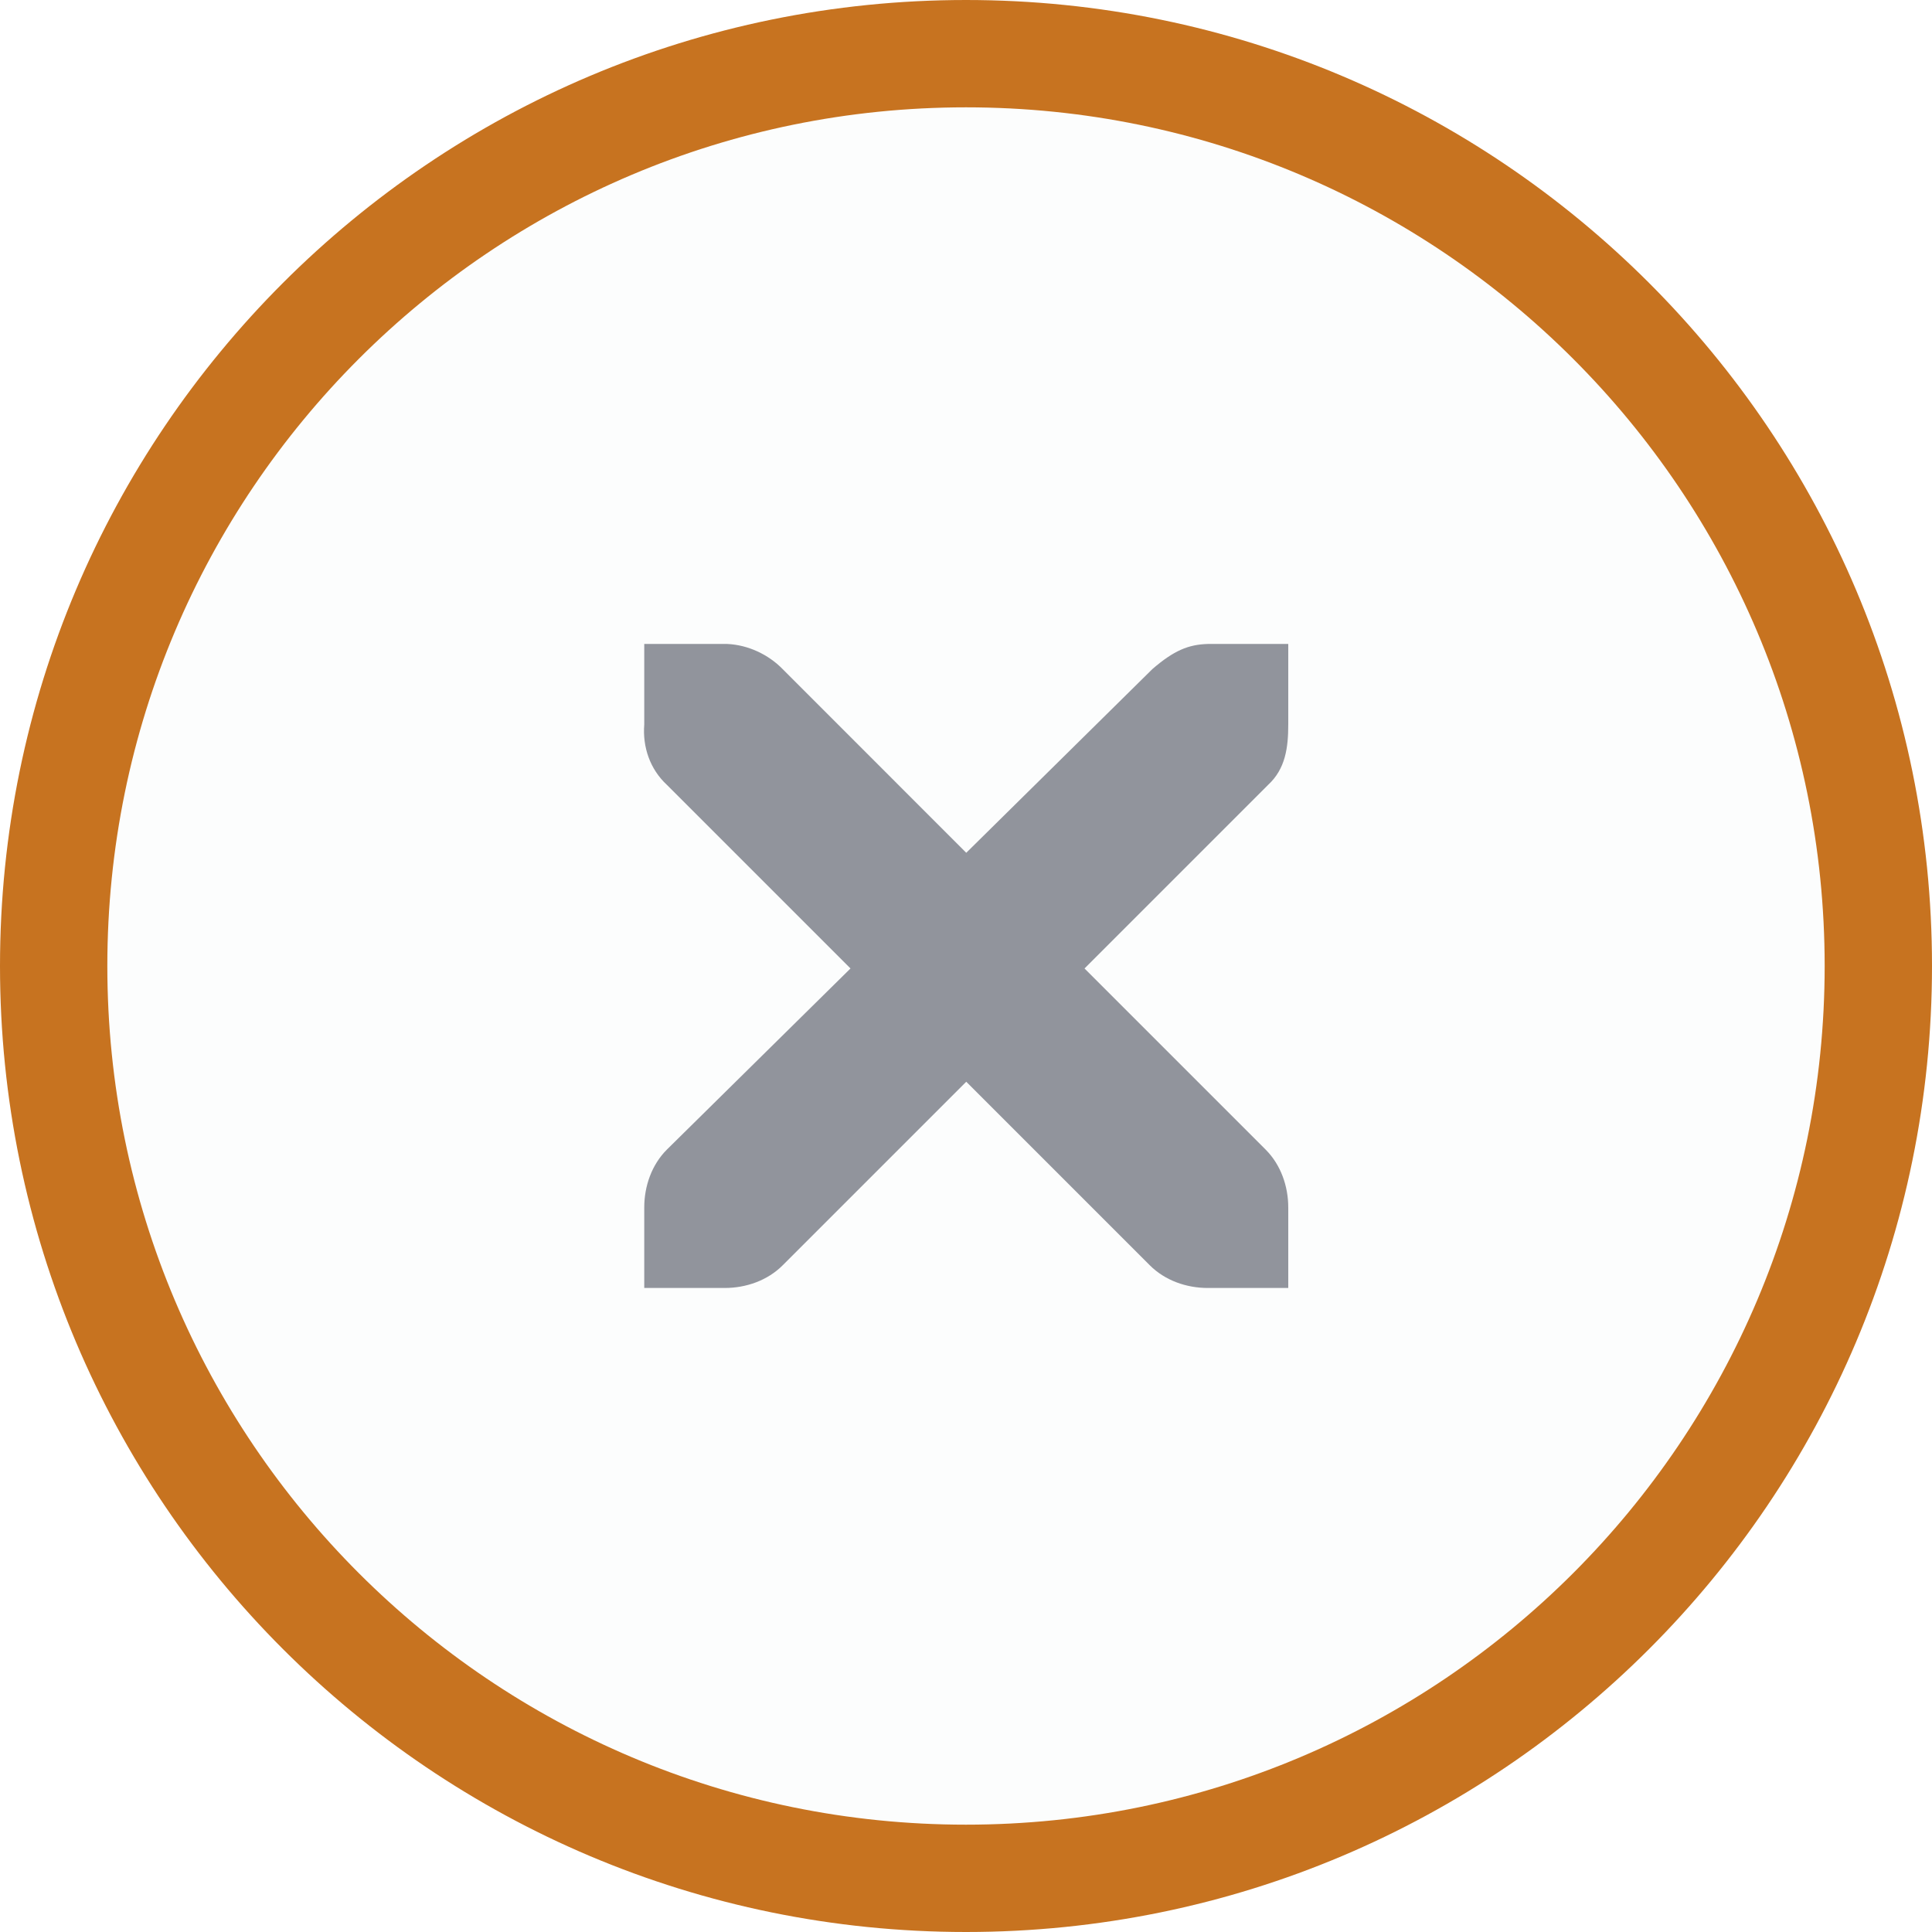
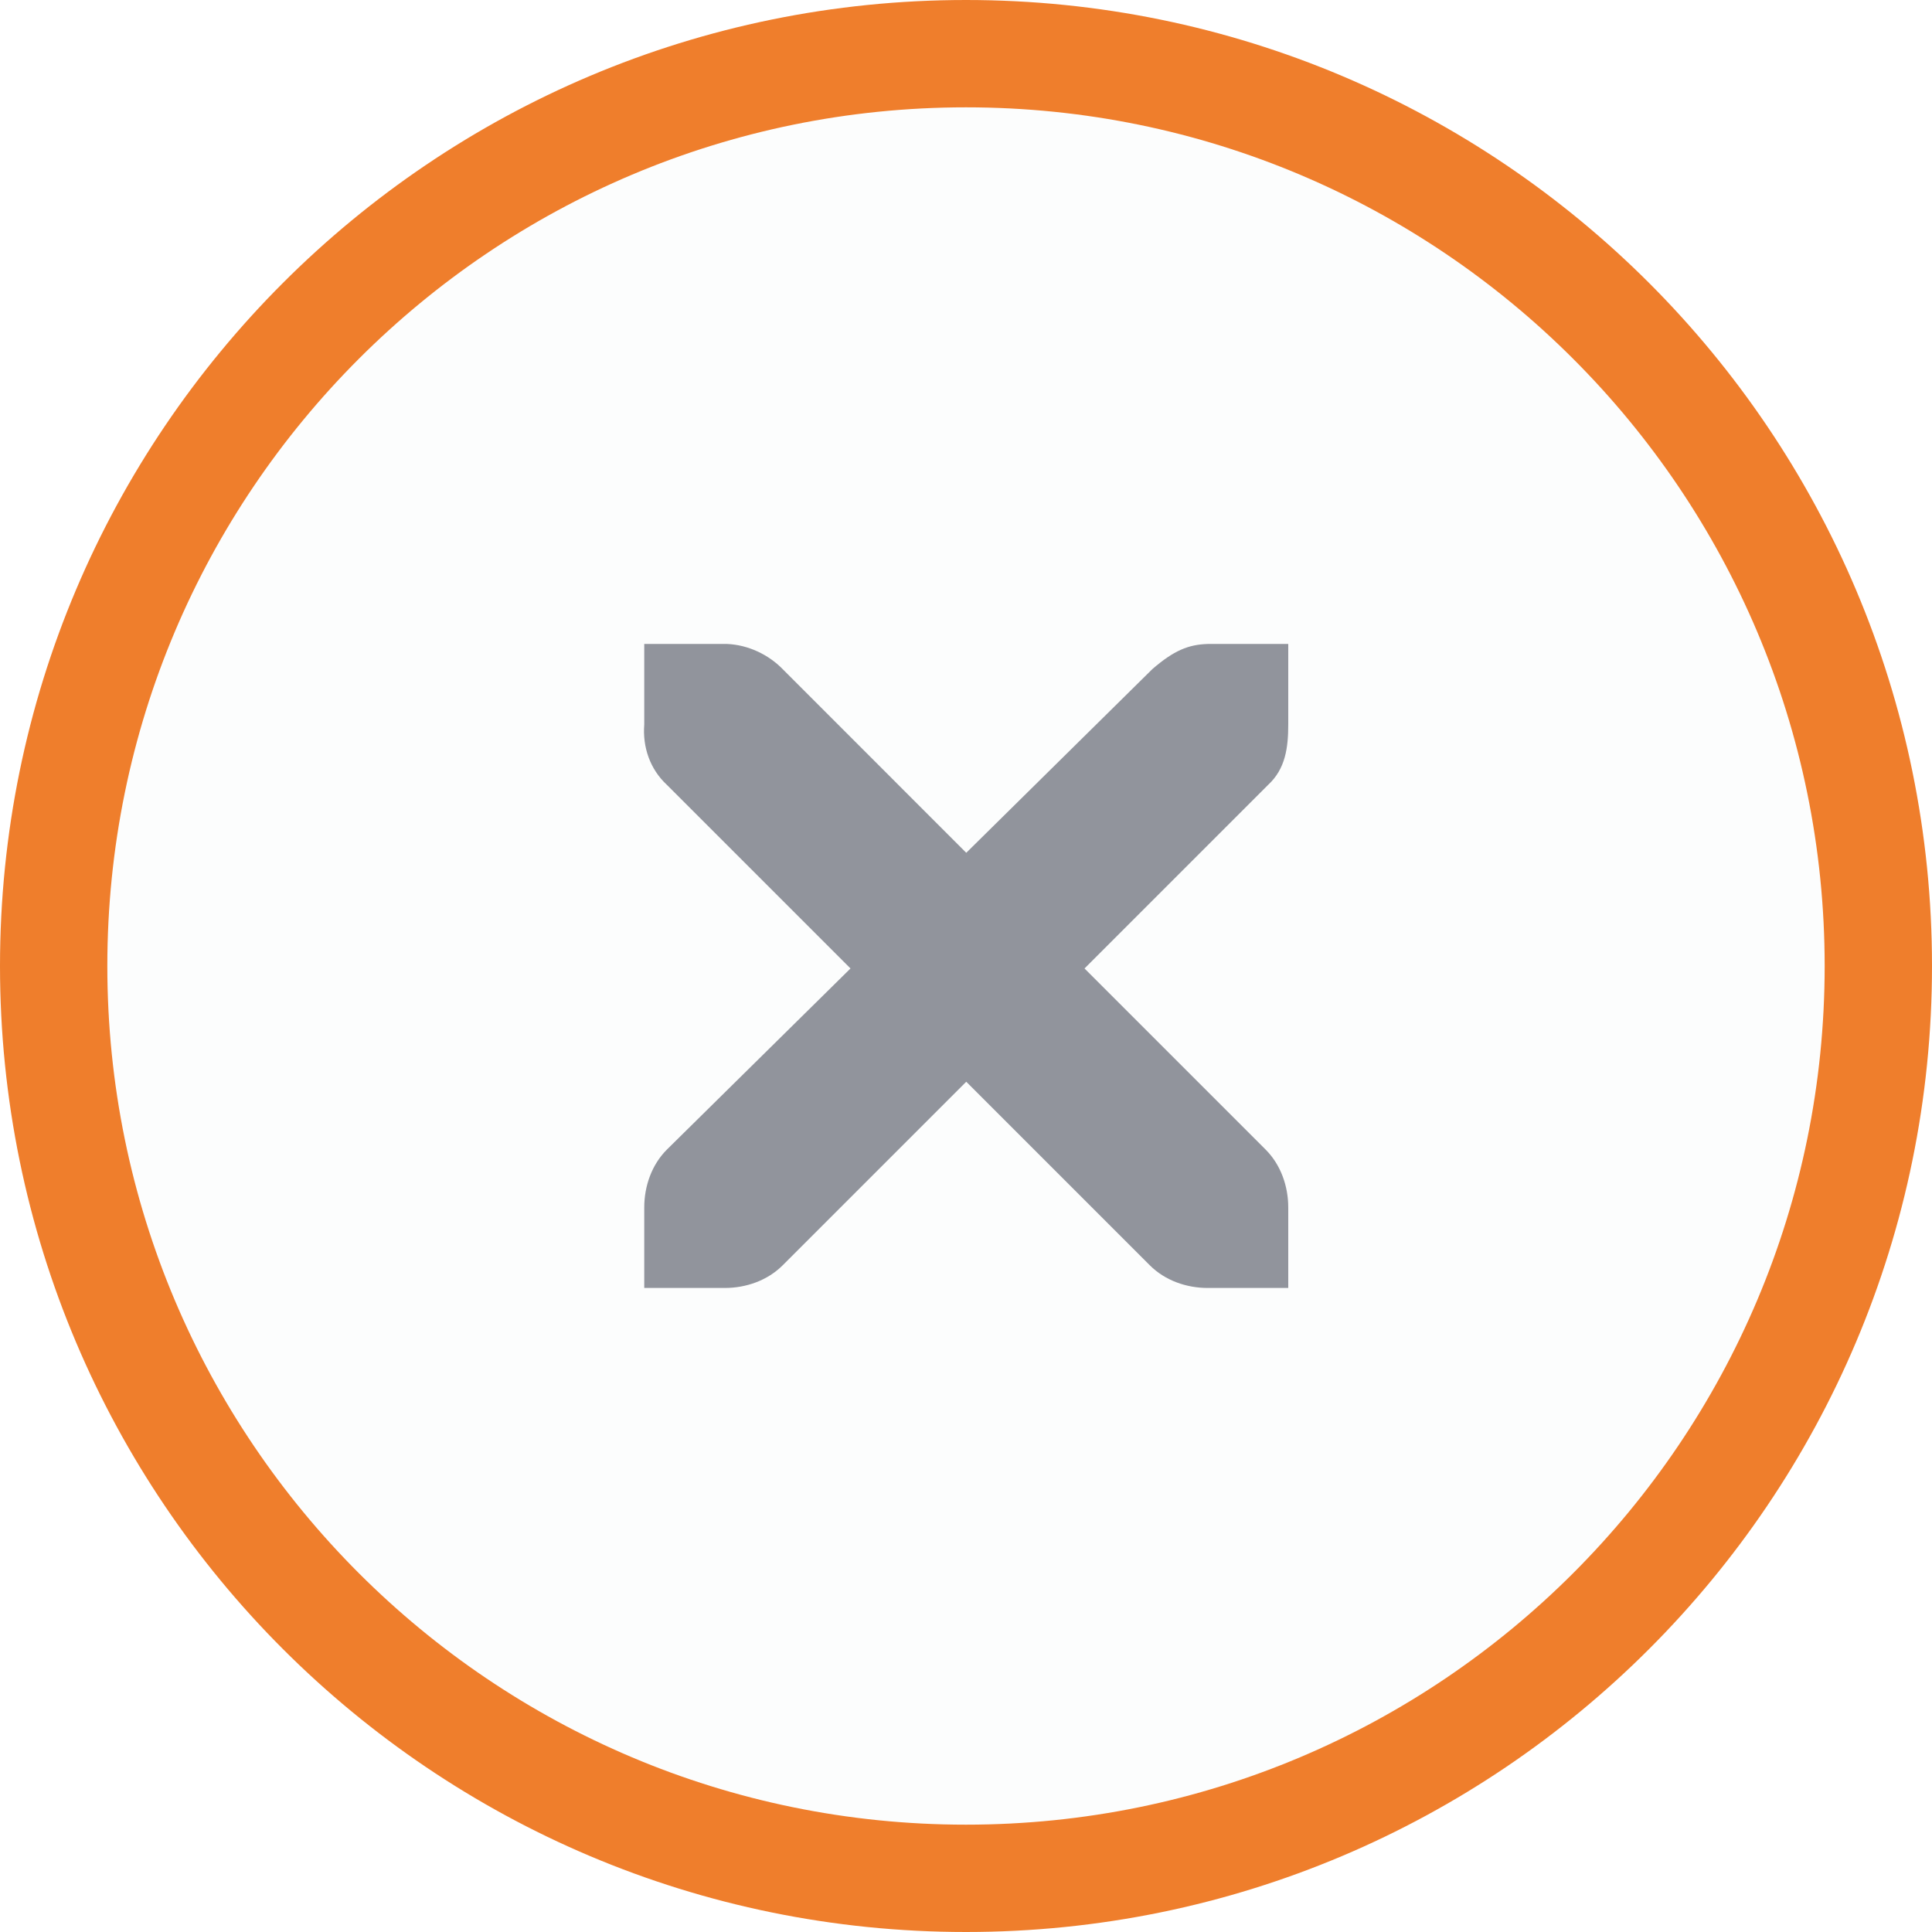
- <svg xmlns="http://www.w3.org/2000/svg" width="18" height="18" viewBox="0 0 18 18" id="svg5995" version="1.1">
-   <defs id="defs5997" />
+ <svg xmlns="http://www.w3.org/2000/svg" xmlns:ns1="http://www.openswatchbook.org/uri/2009/osb" xmlns:xlink="http://www.w3.org/1999/xlink" width="18" height="18" viewBox="0 0 18 18" id="svg5995" version="1.1">
+   <defs id="defs5997">
+     <linearGradient id="selected_bg_color" ns1:paint="solid">
+       <stop style="stop-color:#ef7e2c;stop-opacity:1;" offset="0" id="stop4148" />
+     </linearGradient>
+     <linearGradient xlink:href="#selected_bg_color" id="linearGradient4150" x1="9" y1="1034.362" x2="9" y2="1052.362" gradientUnits="userSpaceOnUse" />
+   </defs>
  <g id="layer1" transform="translate(0,-1034.362)">
-     <circle style="display:inline;opacity:1;fill:#fcfdfd;fill-opacity:1;stroke:#C77320;stroke-width:1;stroke-linecap:round;stroke-linejoin:miter;stroke-miterlimit:4;stroke-dasharray:none;stroke-dashoffset:0;stroke-opacity:1" id="path4166" cx="9" cy="1043.362" r="8.5" />
+     <circle style="display:inline;opacity:1;fill:#fcfdfd;fill-opacity:1;stroke:url(#linearGradient4150);stroke-width:1;stroke-linecap:round;stroke-linejoin:miter;stroke-miterlimit:4;stroke-dasharray:none;stroke-dashoffset:0;stroke-opacity:1" id="path4166" cx="9" cy="1043.362" r="8.5" />
    <g id="g4201" transform="translate(-19.06014,1044.307)" style="display:inline;fill:#91949c;fill-opacity:1">
      <g style="display:inline;fill:#91949c;fill-opacity:1" id="layer9" transform="translate(-60,-518)" />
      <g id="layer10" transform="translate(-60,-518)" style="fill:#91949c;fill-opacity:1" />
      <g id="layer11" transform="translate(-60,-518)" style="fill:#91949c;fill-opacity:1" />
      <g transform="matrix(0.75,0,0,0.75,22.0625,-6.945224)" id="g2996" style="fill:#91949c;fill-opacity:1">
        <g transform="translate(-60,-518)" id="layer12" style="fill:#91949c;fill-opacity:1">
          <g transform="translate(19,-242)" id="layer4-4-1" style="display:inline;fill:#91949c;fill-opacity:1">
            <path d="m 45,764 1,0 c 0.01,-1.2e-4 0.021,-4.6e-4 0.031,0 0.255,0.011 0.51,0.129 0.688,0.312 L 49,766.594 51.312,764.312 C 51.578,764.082 51.759,764.007 52,764 l 1,0 0,1 c 0,0.286 -0.034,0.551 -0.25,0.75 l -2.281,2.281 2.25,2.25 C 52.907,770.469 53,770.735 53,771 l 0,1 -1,0 c -0.265,-10e-6 -0.531,-0.093 -0.719,-0.281 L 49,769.438 46.719,771.719 C 46.531,771.907 46.265,772 46,772 l -1,0 0,-1 c -3e-6,-0.265 0.093,-0.531 0.281,-0.719 l 2.281,-2.25 L 45.281,765.75 C 45.071,765.555 44.978,765.281 45,765 l 0,-1 z" id="path10839-9" style="color:#bebebe;font-style:normal;font-variant:normal;font-weight:normal;font-stretch:normal;font-size:medium;line-height:normal;font-family:'Andale Mono';-inkscape-font-specification:'Andale Mono';text-indent:0;text-align:start;text-decoration:none;text-decoration-line:none;letter-spacing:normal;word-spacing:normal;text-transform:none;direction:ltr;block-progression:tb;writing-mode:lr-tb;text-anchor:start;display:inline;overflow:visible;visibility:visible;fill:#91949c;fill-opacity:1;fill-rule:nonzero;stroke:none;stroke-width:1.781;marker:none;enable-background:new" />
          </g>
        </g>
      </g>
      <g id="layer13" transform="translate(-60,-518)" style="fill:#91949c;fill-opacity:1" />
      <g id="layer14" transform="translate(-60,-518)" style="fill:#91949c;fill-opacity:1" />
      <g id="layer15" transform="translate(-60,-518)" style="fill:#91949c;fill-opacity:1" />
    </g>
  </g>
</svg>
